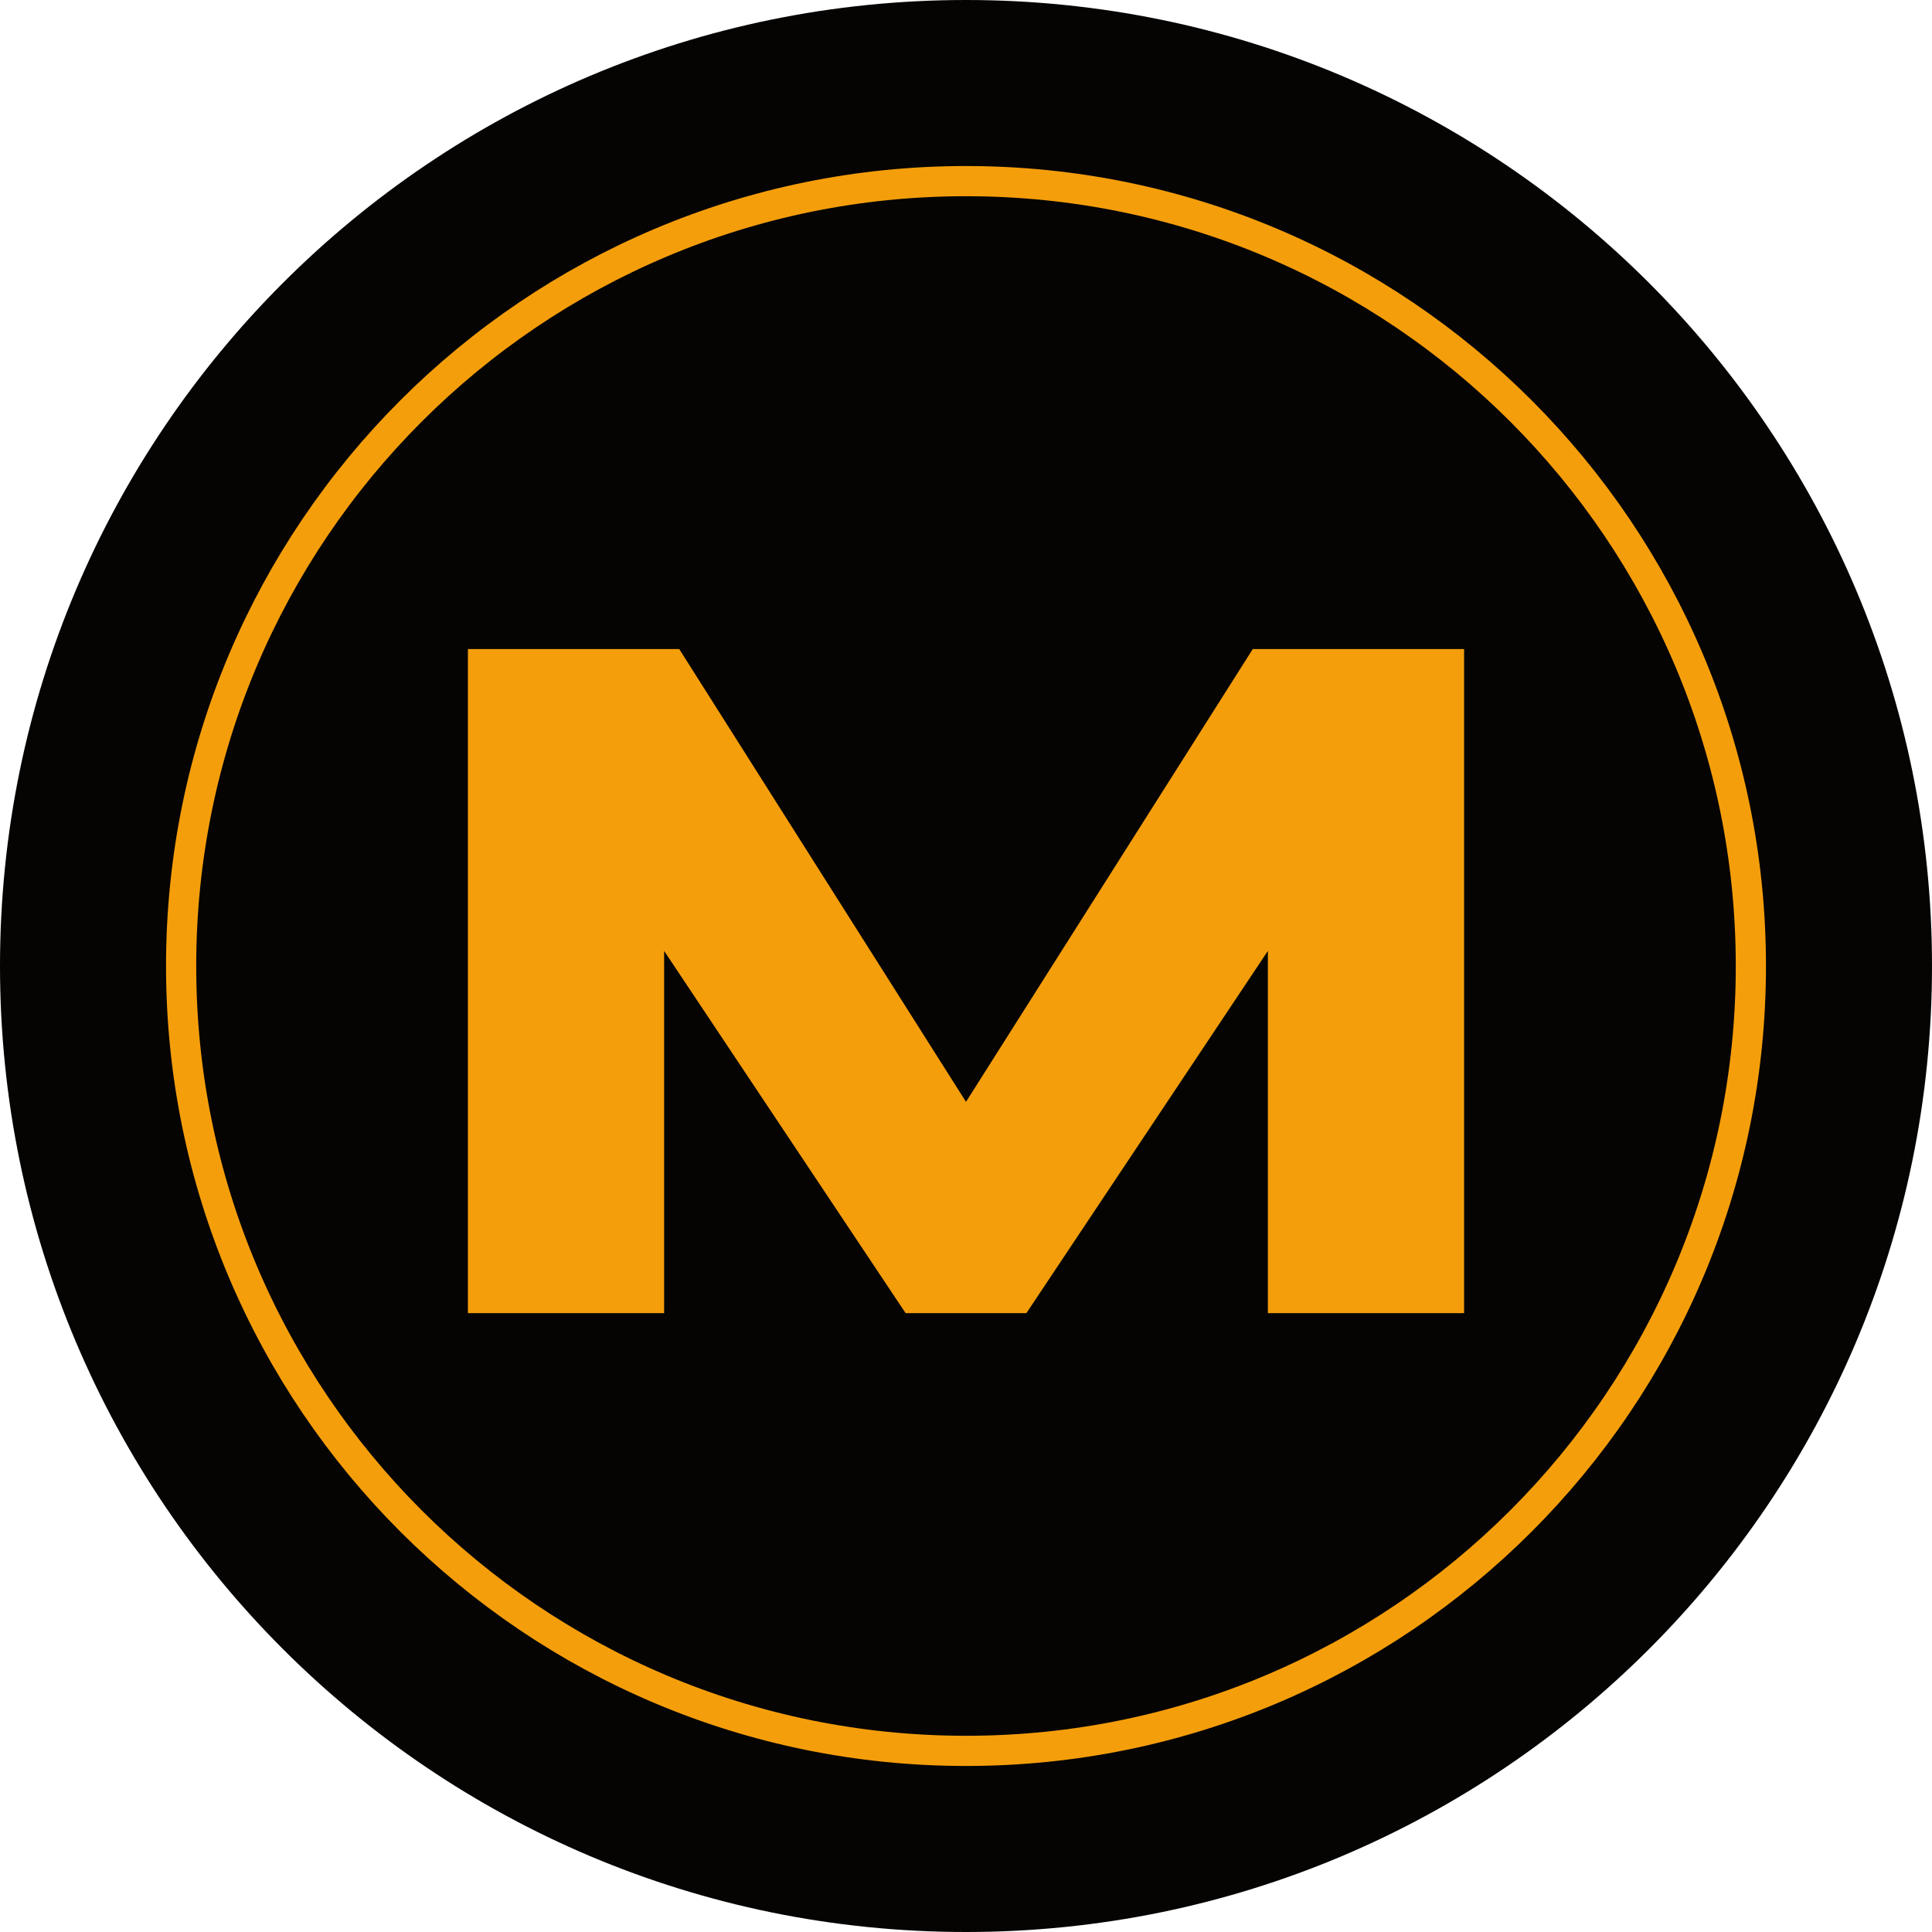
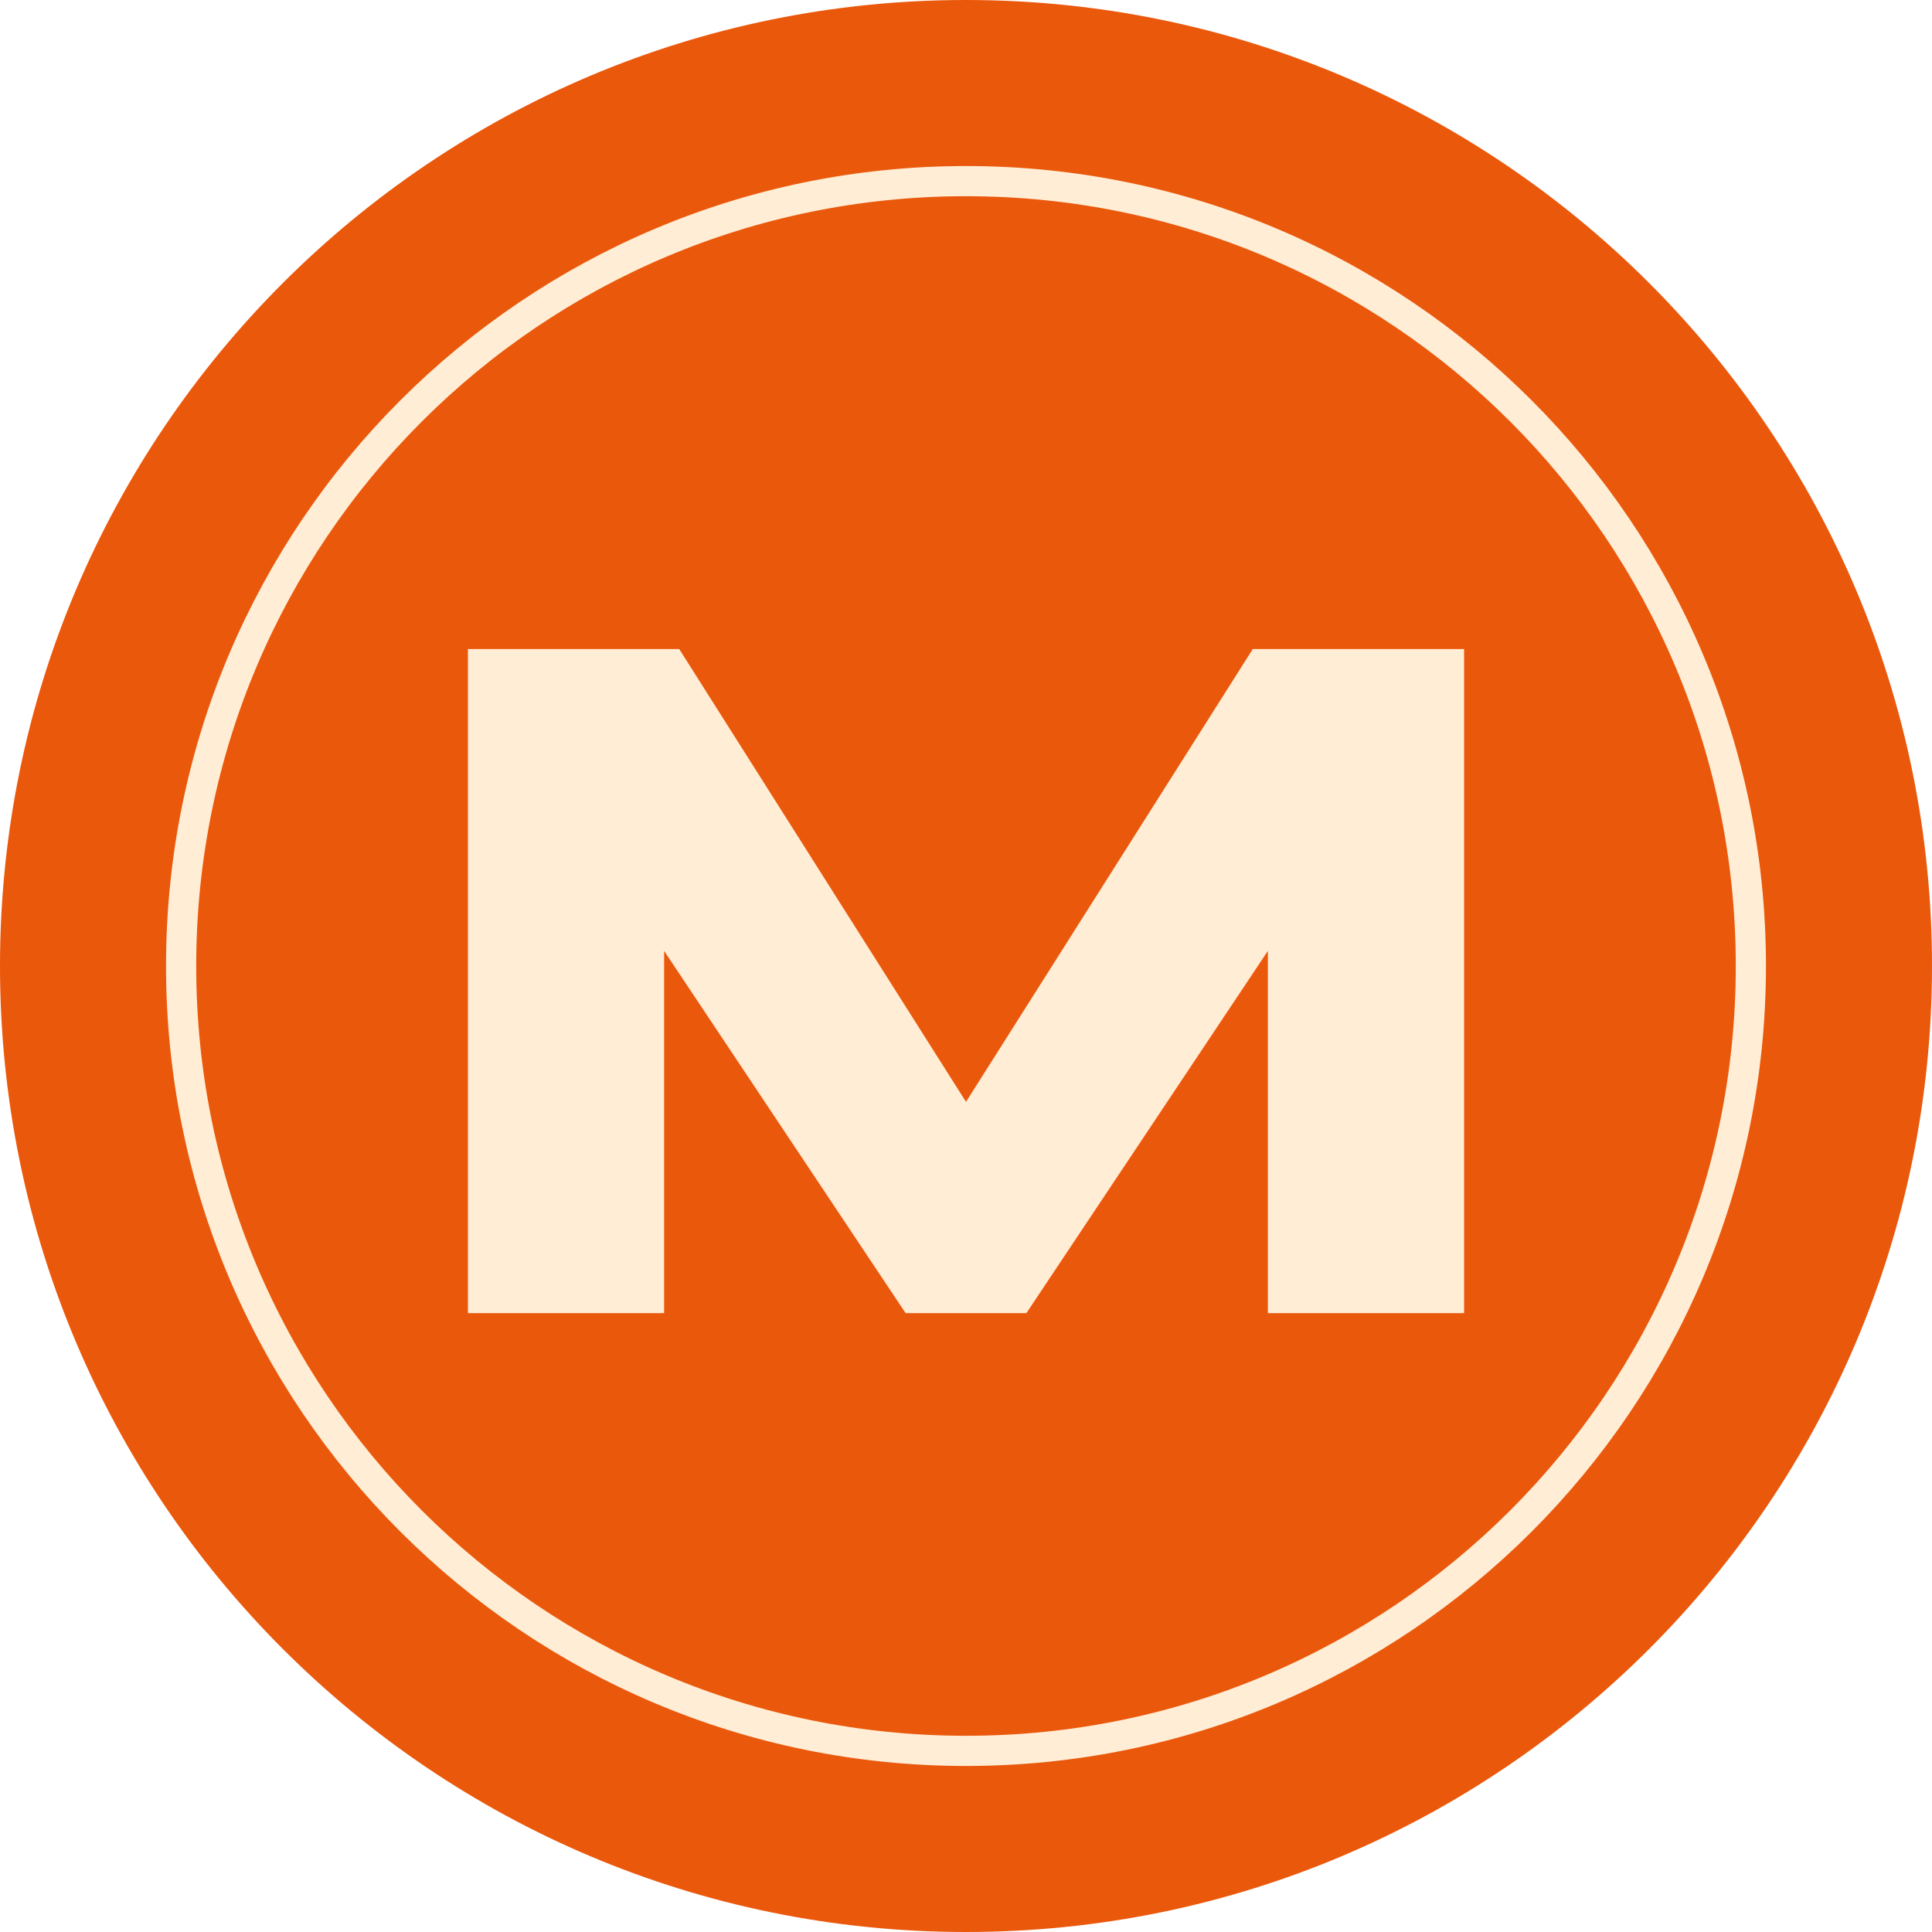
<svg xmlns="http://www.w3.org/2000/svg" viewBox="0 0 128 128">
-   <rect width="128" height="128" rx="64" fill="#050403" />
-   <circle cx="64" cy="64" r="52" fill="none" stroke="#F59E0B" stroke-width="2" />
-   <path fill="#F59E0B" d="M31 43h14l19 30 19-30h14v44H84V63L68 87h-8L44 63v24H31V43Z" />
+   <rect width="128" height="128" rx="64" fill="#EA580C" />
+   <circle cx="64" cy="64" r="52" fill="none" stroke="#FFEDD5" stroke-width="2" />
+   <path fill="#FFEDD5" d="M31 43h14l19 30 19-30h14v44H84V63L68 87h-8L44 63v24H31V43Z" />
</svg>
